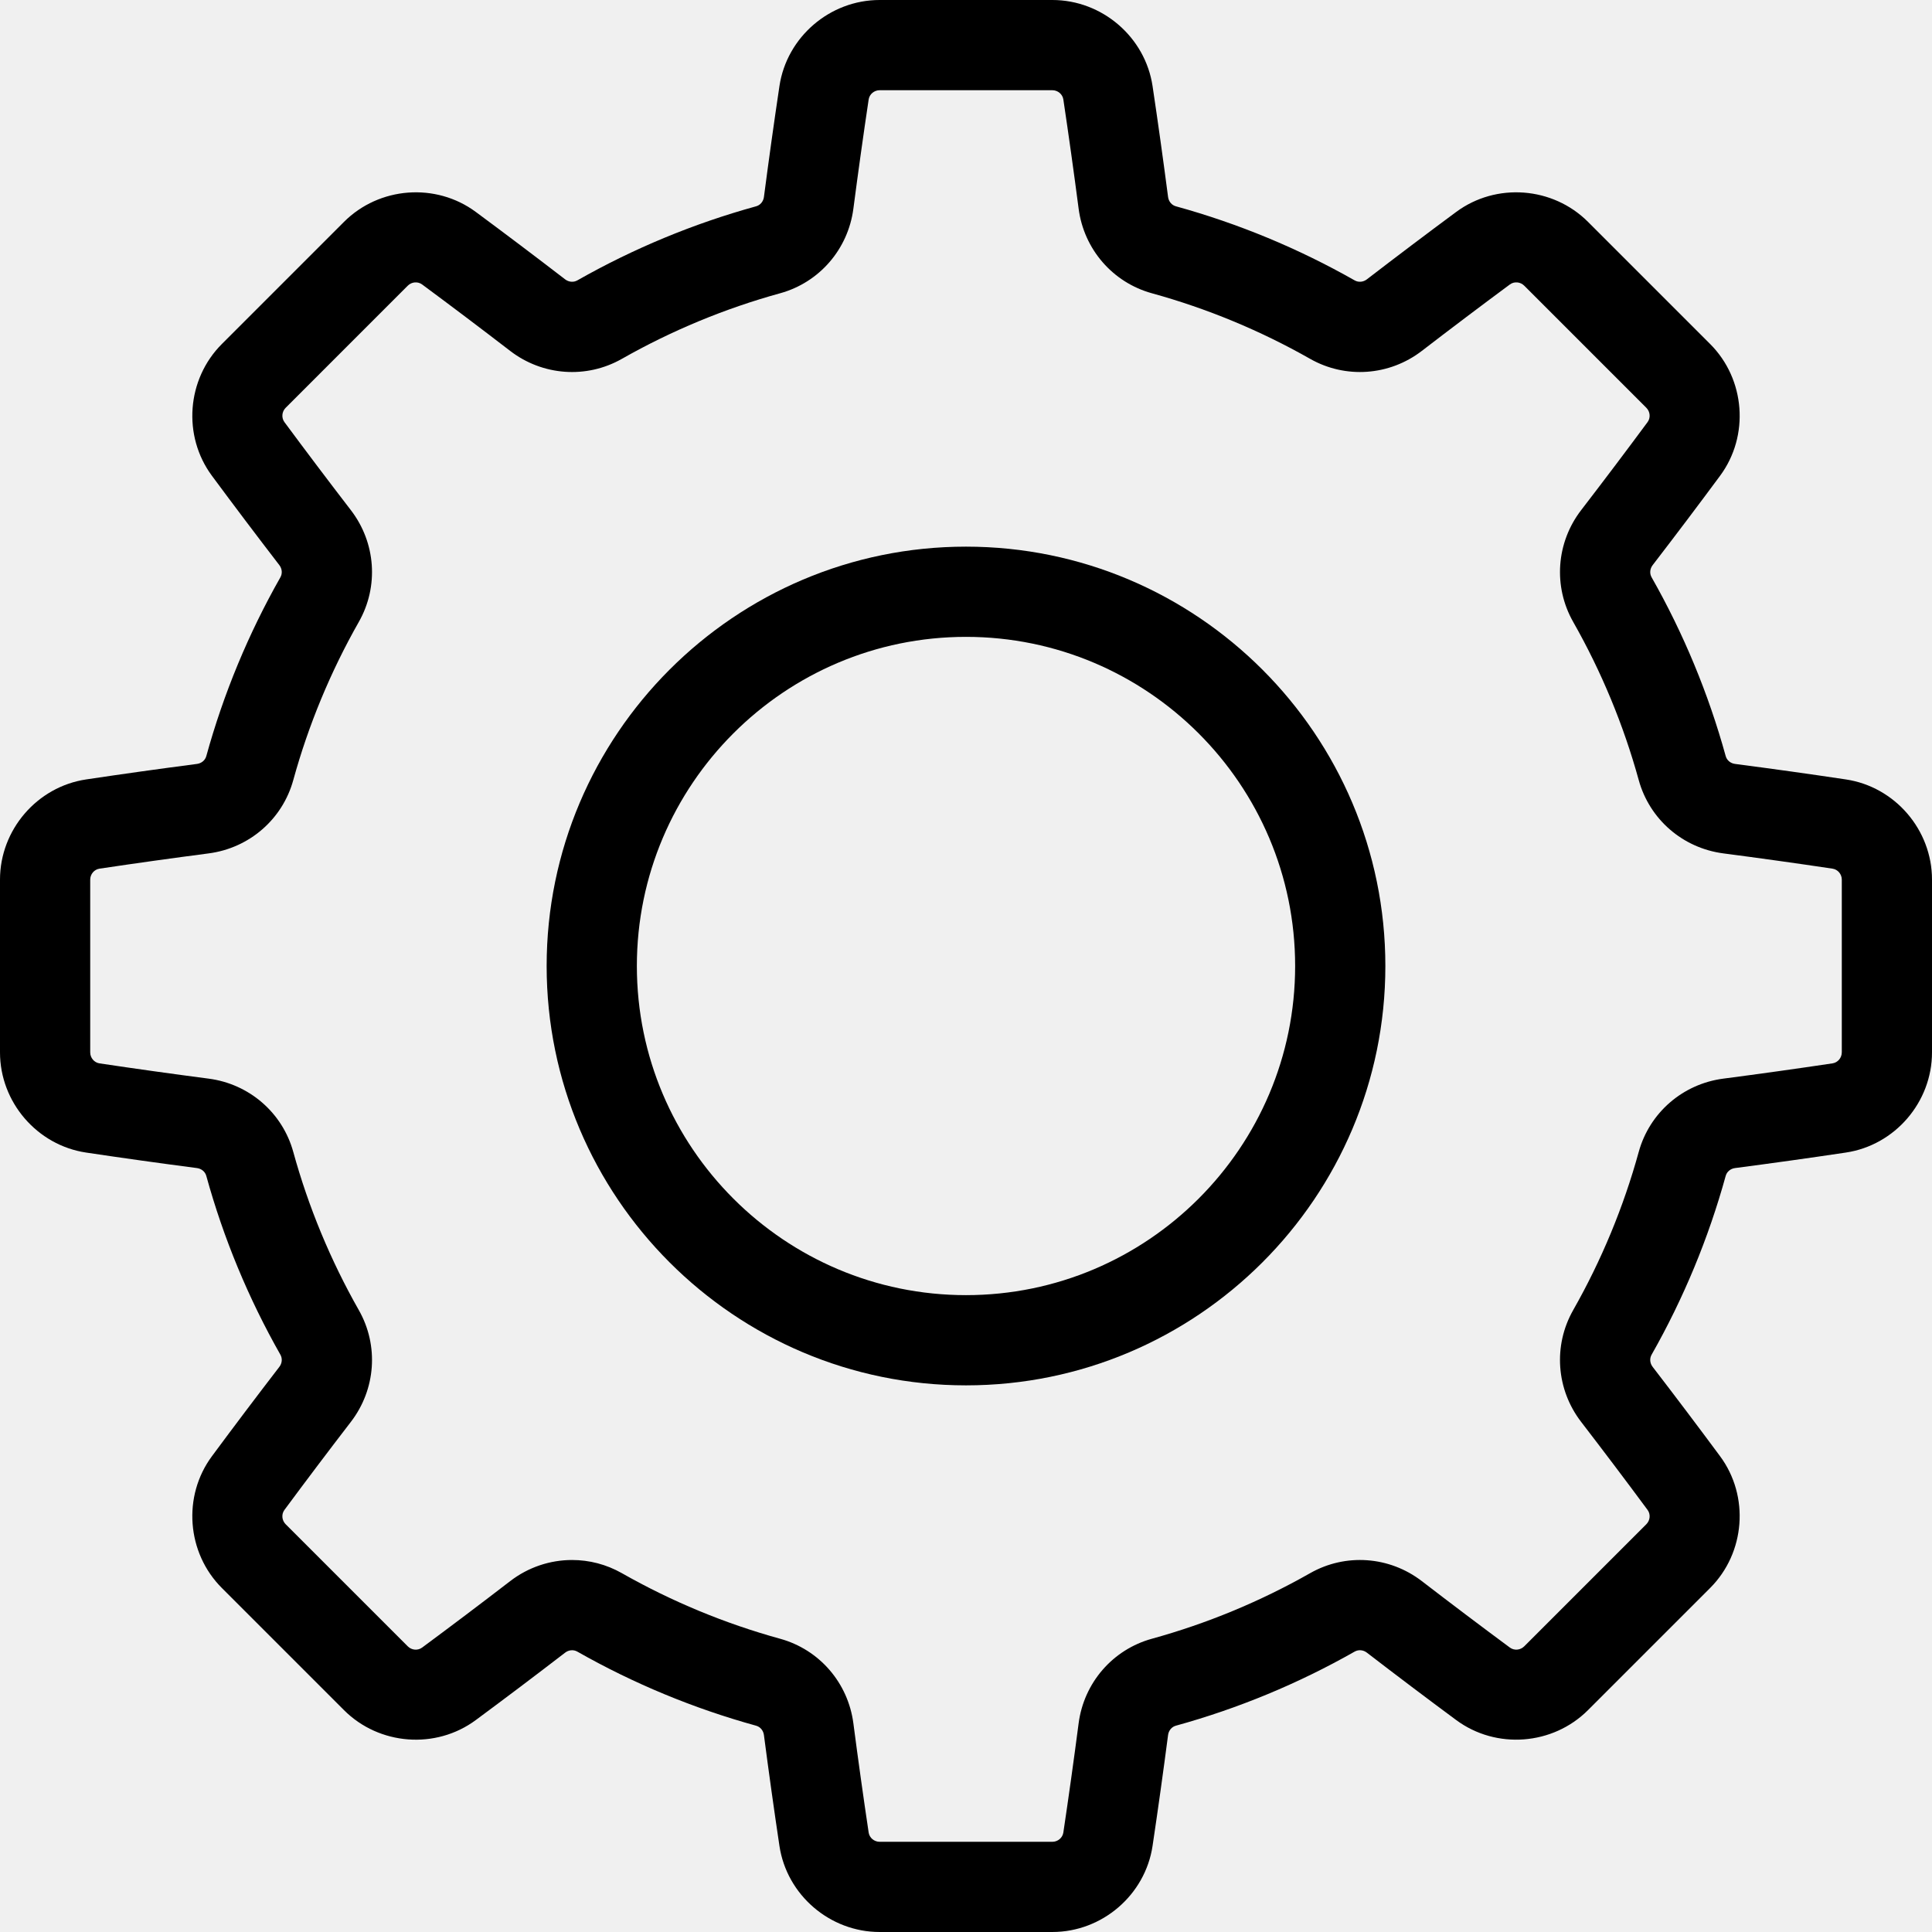
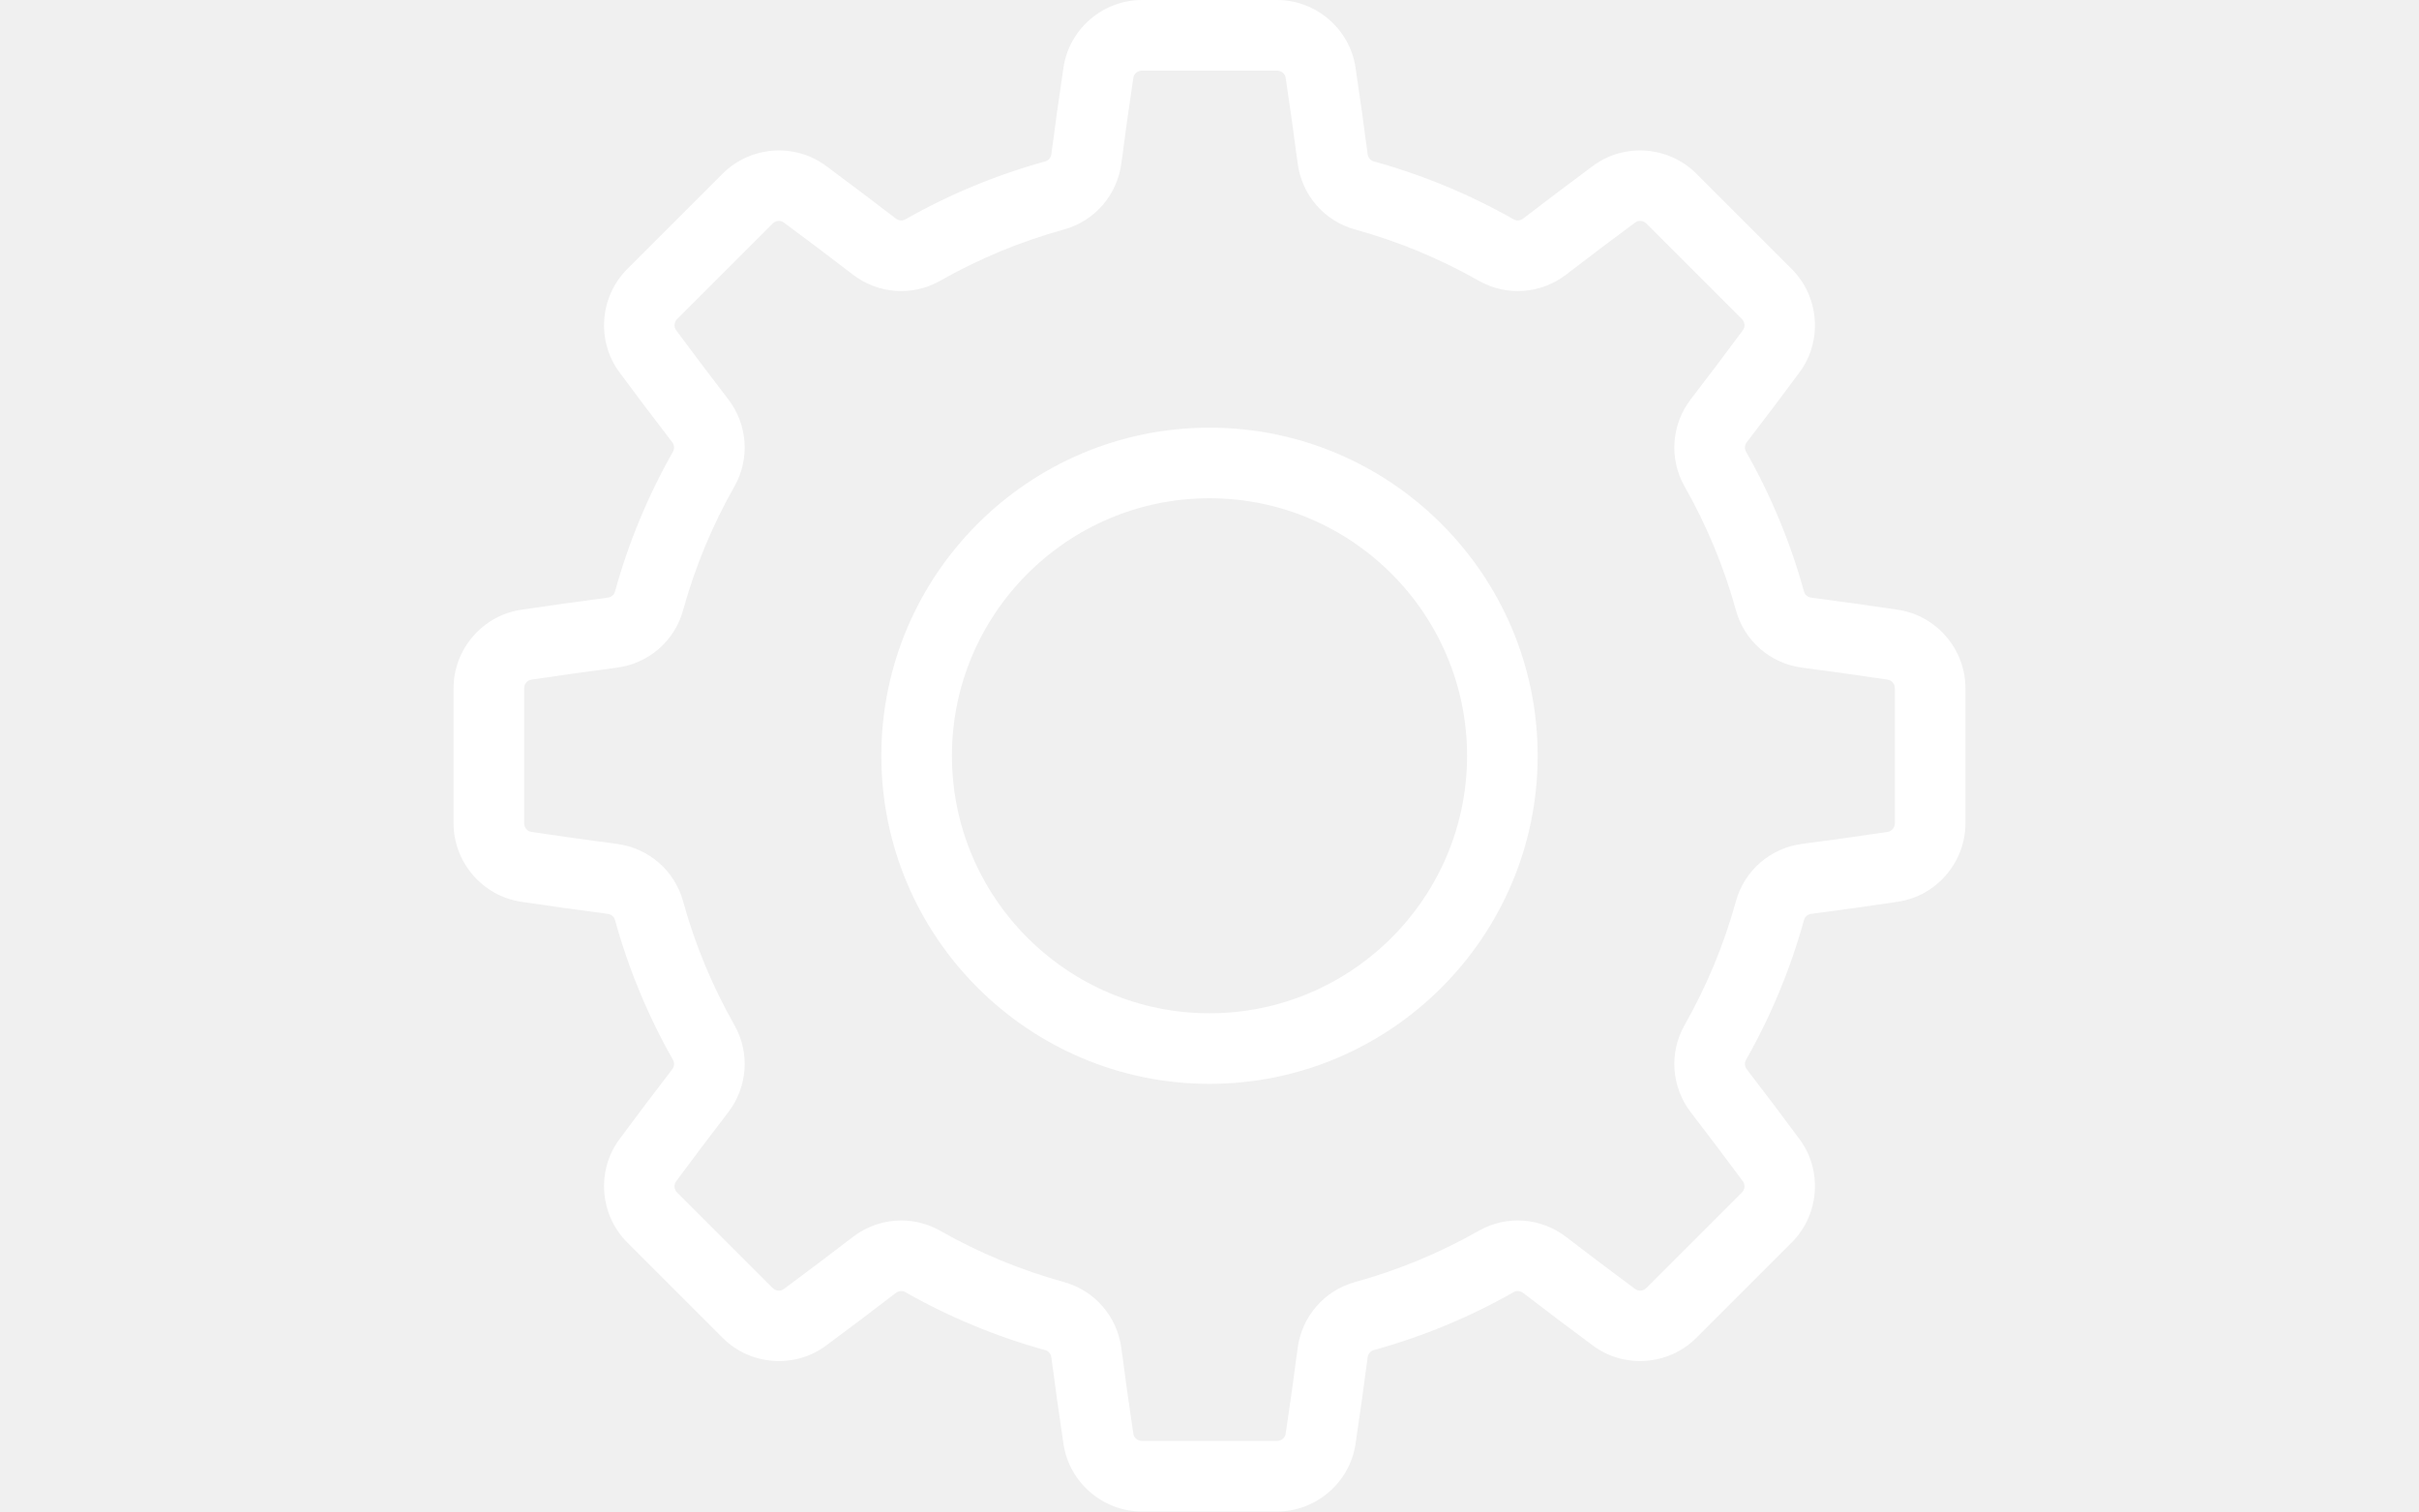
- <svg xmlns="http://www.w3.org/2000/svg" version="1.1" id="Layer_1" x="0px" y="0px" viewBox="0 0 511.999 511.999" style="enable-background:new 0 0 511.999 511.999;" xml:space="preserve">
+ <svg xmlns="http://www.w3.org/2000/svg" version="1.1" id="Layer_1" x="0px" y="0px" width="1280px" height="800px" viewBox="0 0 1280 800" enable-background="new 0 0 1280 800" xml:space="preserve">
  <g>
    <g>
-       <path d="M489.175,206.556c-9.629-1.442-19.514-2.825-29.379-4.111c-1.195-0.155-2.165-0.966-2.467-2.064    c-4.553-16.523-11.16-32.467-19.636-47.389c-0.57-1.002-0.463-2.266,0.273-3.223c6.067-7.885,12.081-15.856,17.876-23.69    c7.824-10.578,6.688-25.588-2.64-34.917l-32.366-32.366c-9.329-9.328-24.338-10.464-34.918-2.638    c-7.817,5.782-15.787,11.796-23.689,17.875c-0.954,0.736-2.221,0.843-3.223,0.274c-14.921-8.476-30.865-15.083-47.389-19.637    c-1.099-0.301-1.91-1.271-2.066-2.469c-1.289-9.88-2.671-19.764-4.109-29.376C303.495,9.812,292.079,0,278.886,0h-45.773    c-13.194,0-24.61,9.812-26.554,22.824c-1.439,9.614-2.821,19.497-4.11,29.379c-0.157,1.197-0.967,2.165-2.067,2.467    c-16.524,4.556-32.469,11.162-47.387,19.637c-1.003,0.569-2.269,0.459-3.225-0.274c-7.901-6.079-15.872-12.093-23.69-17.876    c-10.581-7.825-25.59-6.687-34.917,2.64L58.797,91.163c-9.329,9.33-10.464,24.341-2.638,34.918    c5.804,7.846,11.818,15.815,17.875,23.688c0.735,0.955,0.843,2.22,0.274,3.223c-8.478,14.925-15.084,30.869-19.637,47.389    c-0.301,1.097-1.271,1.908-2.467,2.065c-9.86,1.287-19.744,2.669-29.378,4.111C9.812,208.502,0,219.92,0,233.112v45.774    c0,13.193,9.812,24.61,22.824,26.556c9.634,1.442,19.519,2.824,29.379,4.11c1.197,0.157,2.165,0.967,2.467,2.066    c4.553,16.521,11.16,32.465,19.637,47.389c0.569,1.003,0.461,2.268-0.274,3.223c-6.072,7.892-12.086,15.862-17.875,23.689    c-7.825,10.578-6.691,25.589,2.638,34.918l32.366,32.366c9.33,9.329,24.341,10.465,34.918,2.638    c7.817-5.782,15.787-11.796,23.689-17.875c0.955-0.736,2.221-0.842,3.223-0.274c14.92,8.476,30.863,15.081,47.389,19.637    c1.099,0.302,1.91,1.271,2.066,2.467c1.289,9.88,2.672,19.765,4.11,29.376c1.946,13.013,13.362,22.825,26.556,22.825h45.773    c13.193,0,24.61-9.812,26.555-22.827c1.439-9.623,2.821-19.507,4.109-29.376c0.157-1.197,0.967-2.166,2.066-2.469    c16.524-4.556,32.469-11.162,47.388-19.637c1.003-0.567,2.268-0.459,3.224,0.274c7.901,6.079,15.872,12.093,23.689,17.875    c10.578,7.825,25.588,6.691,34.918-2.638l32.366-32.366c9.328-9.329,10.464-24.339,2.639-34.918    c-5.795-7.831-11.81-15.802-17.876-23.689c-0.735-0.955-0.843-2.22-0.273-3.223c8.477-14.924,15.083-30.868,19.636-47.388    c0.304-1.1,1.272-1.91,2.469-2.067c9.863-1.286,19.748-2.669,29.378-4.11c13.013-1.945,22.825-13.362,22.825-26.555v-45.774    C511.999,219.919,502.187,208.501,489.175,206.556z M488.091,278.888c0,1.45-1.054,2.7-2.453,2.911    c-9.482,1.419-19.216,2.779-28.932,4.048c-10.758,1.402-19.56,9.024-22.426,19.42c-4.029,14.618-9.875,28.727-17.375,41.932    c-5.333,9.389-4.504,21.012,2.112,29.612c5.976,7.768,11.899,15.617,17.604,23.329c0.842,1.137,0.702,2.769-0.323,3.794    l-32.367,32.366c-1.026,1.026-2.657,1.163-3.793,0.324c-7.697-5.695-15.548-11.618-23.33-17.605    c-8.599-6.617-20.221-7.446-29.609-2.114c-13.205,7.5-27.314,13.347-41.934,17.377c-10.394,2.865-18.016,11.667-19.421,22.426    c-1.267,9.722-2.629,19.456-4.047,28.932c-0.209,1.399-1.461,2.453-2.911,2.453h-45.773c-1.45,0-2.702-1.054-2.911-2.454    c-1.415-9.465-2.778-19.199-4.047-28.93c-1.403-10.759-9.027-19.561-19.421-22.426c-14.621-4.03-28.73-9.877-41.934-17.378    c-4.117-2.337-8.664-3.491-13.196-3.491c-5.804,0-11.585,1.89-16.412,5.607c-7.783,5.987-15.633,11.91-23.33,17.605    c-1.138,0.839-2.767,0.702-3.792-0.324l-32.367-32.366c-1.026-1.026-1.166-2.656-0.324-3.793    c5.701-7.707,11.623-15.556,17.604-23.33c6.615-8.6,7.445-20.221,2.114-29.609c-7.503-13.209-13.348-27.317-17.377-41.934    c-2.865-10.394-11.667-18.017-22.425-19.42c-9.712-1.267-19.447-2.63-28.934-4.048c-1.399-0.21-2.453-1.461-2.453-2.911v-45.774    c0-1.45,1.054-2.701,2.453-2.911c9.487-1.419,19.221-2.781,28.932-4.048c10.759-1.402,19.561-9.025,22.426-19.42    c4.027-14.616,9.874-28.725,17.377-41.934c5.332-9.389,4.502-21.011-2.113-29.609c-5.965-7.756-11.888-15.604-17.604-23.33    c-0.84-1.137-0.701-2.769,0.324-3.793l32.365-32.367c1.024-1.026,2.655-1.163,3.792-0.324c7.697,5.694,15.547,11.617,23.33,17.605    c8.6,6.614,20.221,7.445,29.611,2.112c13.203-7.5,27.312-13.347,41.932-17.377c10.395-2.865,18.019-11.667,19.422-22.426    c1.27-9.731,2.631-19.465,4.048-28.933c0.209-1.397,1.461-2.452,2.911-2.452h45.773c1.45,0,2.702,1.054,2.911,2.453    c1.417,9.465,2.778,19.198,4.048,28.932c1.403,10.759,9.027,19.561,19.421,22.426c14.62,4.03,28.728,9.877,41.934,17.377    c9.388,5.33,21.01,4.502,29.608-2.114c7.783-5.987,15.633-11.91,23.329-17.604c1.137-0.842,2.769-0.703,3.794,0.324l32.366,32.366    c1.026,1.026,1.164,2.657,0.324,3.793c-5.705,7.714-11.628,15.562-17.604,23.33c-6.615,8.601-7.445,20.223-2.112,29.612    c7.501,13.205,13.347,27.313,17.377,41.933c2.865,10.394,11.669,18.016,22.424,19.418c9.716,1.268,19.451,2.63,28.934,4.048    c1.399,0.21,2.453,1.461,2.453,2.911V278.888z" />
+       <path fill="#FFFFFF" d="M1004.338,322.744c-15.046-2.253-30.491-4.414-45.905-6.423c-1.867-0.242-3.383-1.51-3.854-3.226    c-7.114-25.817-17.438-50.729-30.682-74.045c-0.891-1.565-0.724-3.541,0.427-5.036c9.479-12.32,18.877-24.775,27.932-37.016    c12.225-16.528,10.45-39.981-4.125-54.558l-50.572-50.572c-14.577-14.575-38.028-16.35-54.56-4.122    c-12.214,9.034-24.667,18.431-37.014,27.93c-1.491,1.15-3.471,1.317-5.036,0.428c-23.314-13.244-48.227-23.567-74.046-30.683    c-1.717-0.47-2.984-1.986-3.228-3.857c-2.015-15.438-4.174-30.881-6.421-45.9C714.212,15.331,696.374,0,675.76,0h-71.52    c-20.616,0-38.454,15.331-41.491,35.663c-2.248,15.022-4.408,30.464-6.422,45.905c-0.245,1.87-1.511,3.383-3.229,3.854    c-25.819,7.119-50.733,17.441-74.043,30.683c-1.566,0.889-3.545,0.717-5.039-0.428c-12.345-9.499-24.8-18.896-37.016-27.931    c-16.532-12.227-39.984-10.449-54.558,4.125l-50.572,50.572c-14.577,14.578-16.35,38.033-4.122,54.56    c9.069,12.259,18.466,24.711,27.93,37.013c1.148,1.492,1.317,3.469,0.428,5.036c-13.247,23.321-23.569,48.233-30.683,74.045    c-0.471,1.714-1.986,2.981-3.855,3.227c-15.406,2.011-30.85,4.171-45.903,6.424C255.331,325.785,240,343.626,240,364.238v71.521    c0,20.614,15.331,38.454,35.663,41.494c15.053,2.253,30.499,4.413,45.905,6.422c1.87,0.245,3.383,1.511,3.854,3.229    c7.114,25.813,17.438,50.727,30.683,74.045c0.889,1.567,0.72,3.544-0.428,5.036c-9.487,12.331-18.884,24.784-27.93,37.015    c-12.227,16.527-10.455,39.982,4.122,54.559l50.572,50.572c14.578,14.577,38.033,16.352,54.559,4.122    c12.215-9.034,24.668-18.432,37.015-27.93c1.492-1.15,3.47-1.315,5.036-0.428c23.312,13.243,48.224,23.563,74.045,30.683    c1.718,0.472,2.984,1.985,3.229,3.854c2.014,15.438,4.175,30.883,6.422,45.9c3.041,20.333,20.878,35.664,41.494,35.664h71.52    c20.614,0,38.454-15.331,41.493-35.667c2.248-15.036,4.407-30.48,6.42-45.9c0.245-1.87,1.511-3.385,3.229-3.857    c25.818-7.119,50.732-17.441,74.044-30.684c1.566-0.886,3.543-0.717,5.037,0.429c12.346,9.498,24.8,18.895,37.014,27.93    c16.528,12.227,39.981,10.454,54.56-4.122l50.572-50.572c14.575-14.576,16.351-38.029,4.124-54.56    c-9.055-12.235-18.453-24.69-27.932-37.014c-1.148-1.492-1.317-3.469-0.427-5.036c13.245-23.318,23.567-48.231,30.682-74.044    c0.475-1.719,1.987-2.984,3.857-3.229c15.411-2.01,30.856-4.171,45.903-6.422c20.333-3.039,35.664-20.878,35.664-41.492v-71.522    C1040,343.624,1024.669,325.783,1004.338,322.744z M1002.644,435.764c0,2.266-1.646,4.219-3.833,4.548    c-14.815,2.218-30.024,4.343-45.206,6.325c-16.81,2.19-30.562,14.101-35.041,30.344c-6.295,22.841-15.43,44.887-27.148,65.52    c-8.333,14.67-7.037,32.831,3.3,46.269c9.338,12.138,18.593,24.401,27.507,36.451c1.315,1.777,1.097,4.327-0.505,5.929    l-50.573,50.571c-1.604,1.604-4.151,1.817-5.927,0.507c-12.026-8.898-24.294-18.153-36.453-27.508    c-13.436-10.339-31.596-11.635-46.264-3.304c-20.633,11.719-42.679,20.855-65.522,27.152c-16.241,4.477-28.15,18.229-30.346,35.04    c-1.979,15.191-4.107,30.4-6.323,45.207c-0.326,2.186-2.283,3.832-4.549,3.832h-71.52c-2.266,0-4.223-1.646-4.549-3.834    c-2.211-14.789-4.341-29.998-6.323-45.203c-2.192-16.811-14.104-30.564-30.346-35.041c-22.846-6.297-44.891-15.433-65.521-27.153    c-6.434-3.651-13.538-5.454-20.619-5.454c-9.069,0-18.102,2.953-25.644,8.761c-12.161,9.354-24.427,18.609-36.454,27.508    c-1.778,1.312-4.323,1.097-5.925-0.506l-50.574-50.572c-1.603-1.604-1.822-4.15-0.506-5.927    c8.908-12.042,18.161-24.307,27.506-36.453c10.336-13.438,11.633-31.596,3.303-46.264c-11.724-20.64-20.856-42.684-27.152-65.522    c-4.477-16.24-18.229-28.151-35.039-30.344c-15.175-1.979-30.386-4.109-45.209-6.325c-2.186-0.328-3.833-2.282-3.833-4.548    v-71.522c0-2.266,1.647-4.221,3.833-4.549c14.824-2.217,30.033-4.345,45.207-6.324c16.811-2.191,30.564-14.102,35.041-30.344    c6.292-22.838,15.428-44.883,27.152-65.522c8.331-14.67,7.034-32.83-3.302-46.264c-9.32-12.119-18.575-24.381-27.506-36.453    c-1.312-1.777-1.095-4.327,0.506-5.927l50.57-50.573c1.6-1.604,4.148-1.817,5.925-0.506c12.027,8.897,24.292,18.151,36.453,27.508    c13.438,10.334,31.596,11.633,46.268,3.3c20.63-11.719,42.675-20.854,65.52-27.151c16.242-4.477,28.154-18.23,30.347-35.041    c1.984-15.205,4.11-30.414,6.325-45.208c0.326-2.183,2.282-3.832,4.548-3.832h71.521c2.266,0,4.222,1.647,4.549,3.833    c2.214,14.789,4.34,29.997,6.324,45.206c2.192,16.811,14.105,30.564,30.346,35.041c22.844,6.297,44.888,15.433,65.522,27.151    c14.669,8.328,32.828,7.035,46.263-3.303c12.16-9.355,24.426-18.609,36.451-27.506c1.776-1.316,4.326-1.099,5.928,0.506    l50.572,50.572c1.604,1.603,1.819,4.151,0.507,5.926c-8.914,12.053-18.169,24.316-27.507,36.454    c-10.336,13.439-11.633,31.598-3.3,46.269c11.72,20.633,20.854,42.677,27.151,65.521c4.477,16.24,18.233,28.149,35.038,30.34    c15.181,1.981,30.392,4.109,45.209,6.325c2.187,0.328,3.833,2.283,3.833,4.549v71.521H1002.644z" />
    </g>
  </g>
  <g>
    <g>
-       <path d="M256,144.866c-61.28,0-111.134,49.854-111.134,111.134S194.72,367.134,256,367.134S367.134,317.28,367.134,256    S317.28,144.866,256,144.866z M256,343.225c-48.097,0-87.225-39.129-87.225-87.225c0-48.097,39.13-87.225,87.225-87.225    c48.096,0,87.225,39.129,87.225,87.225S304.097,343.225,256,343.225z" />
+       <path fill="#FFFFFF" d="M640.001,226.354c-95.75,0-173.647,77.897-173.647,173.647s77.897,173.647,173.647,173.647    s173.647-77.897,173.647-173.647S735.751,226.354,640.001,226.354z M640.001,536.29c-75.151,0-136.29-61.139-136.29-136.289    c0-75.152,61.142-136.29,136.29-136.29c75.15,0,136.289,61.139,136.289,136.29S715.152,536.29,640.001,536.29z" />
    </g>
  </g>
-   <g>
- </g>
-   <g>
- </g>
-   <g>
- </g>
-   <g>
- </g>
-   <g>
- </g>
-   <g>
- </g>
-   <g>
- </g>
-   <g>
- </g>
-   <g>
- </g>
-   <g>
- </g>
-   <g>
- </g>
-   <g>
- </g>
-   <g>
- </g>
-   <g>
- </g>
-   <g>
- </g>
</svg>
